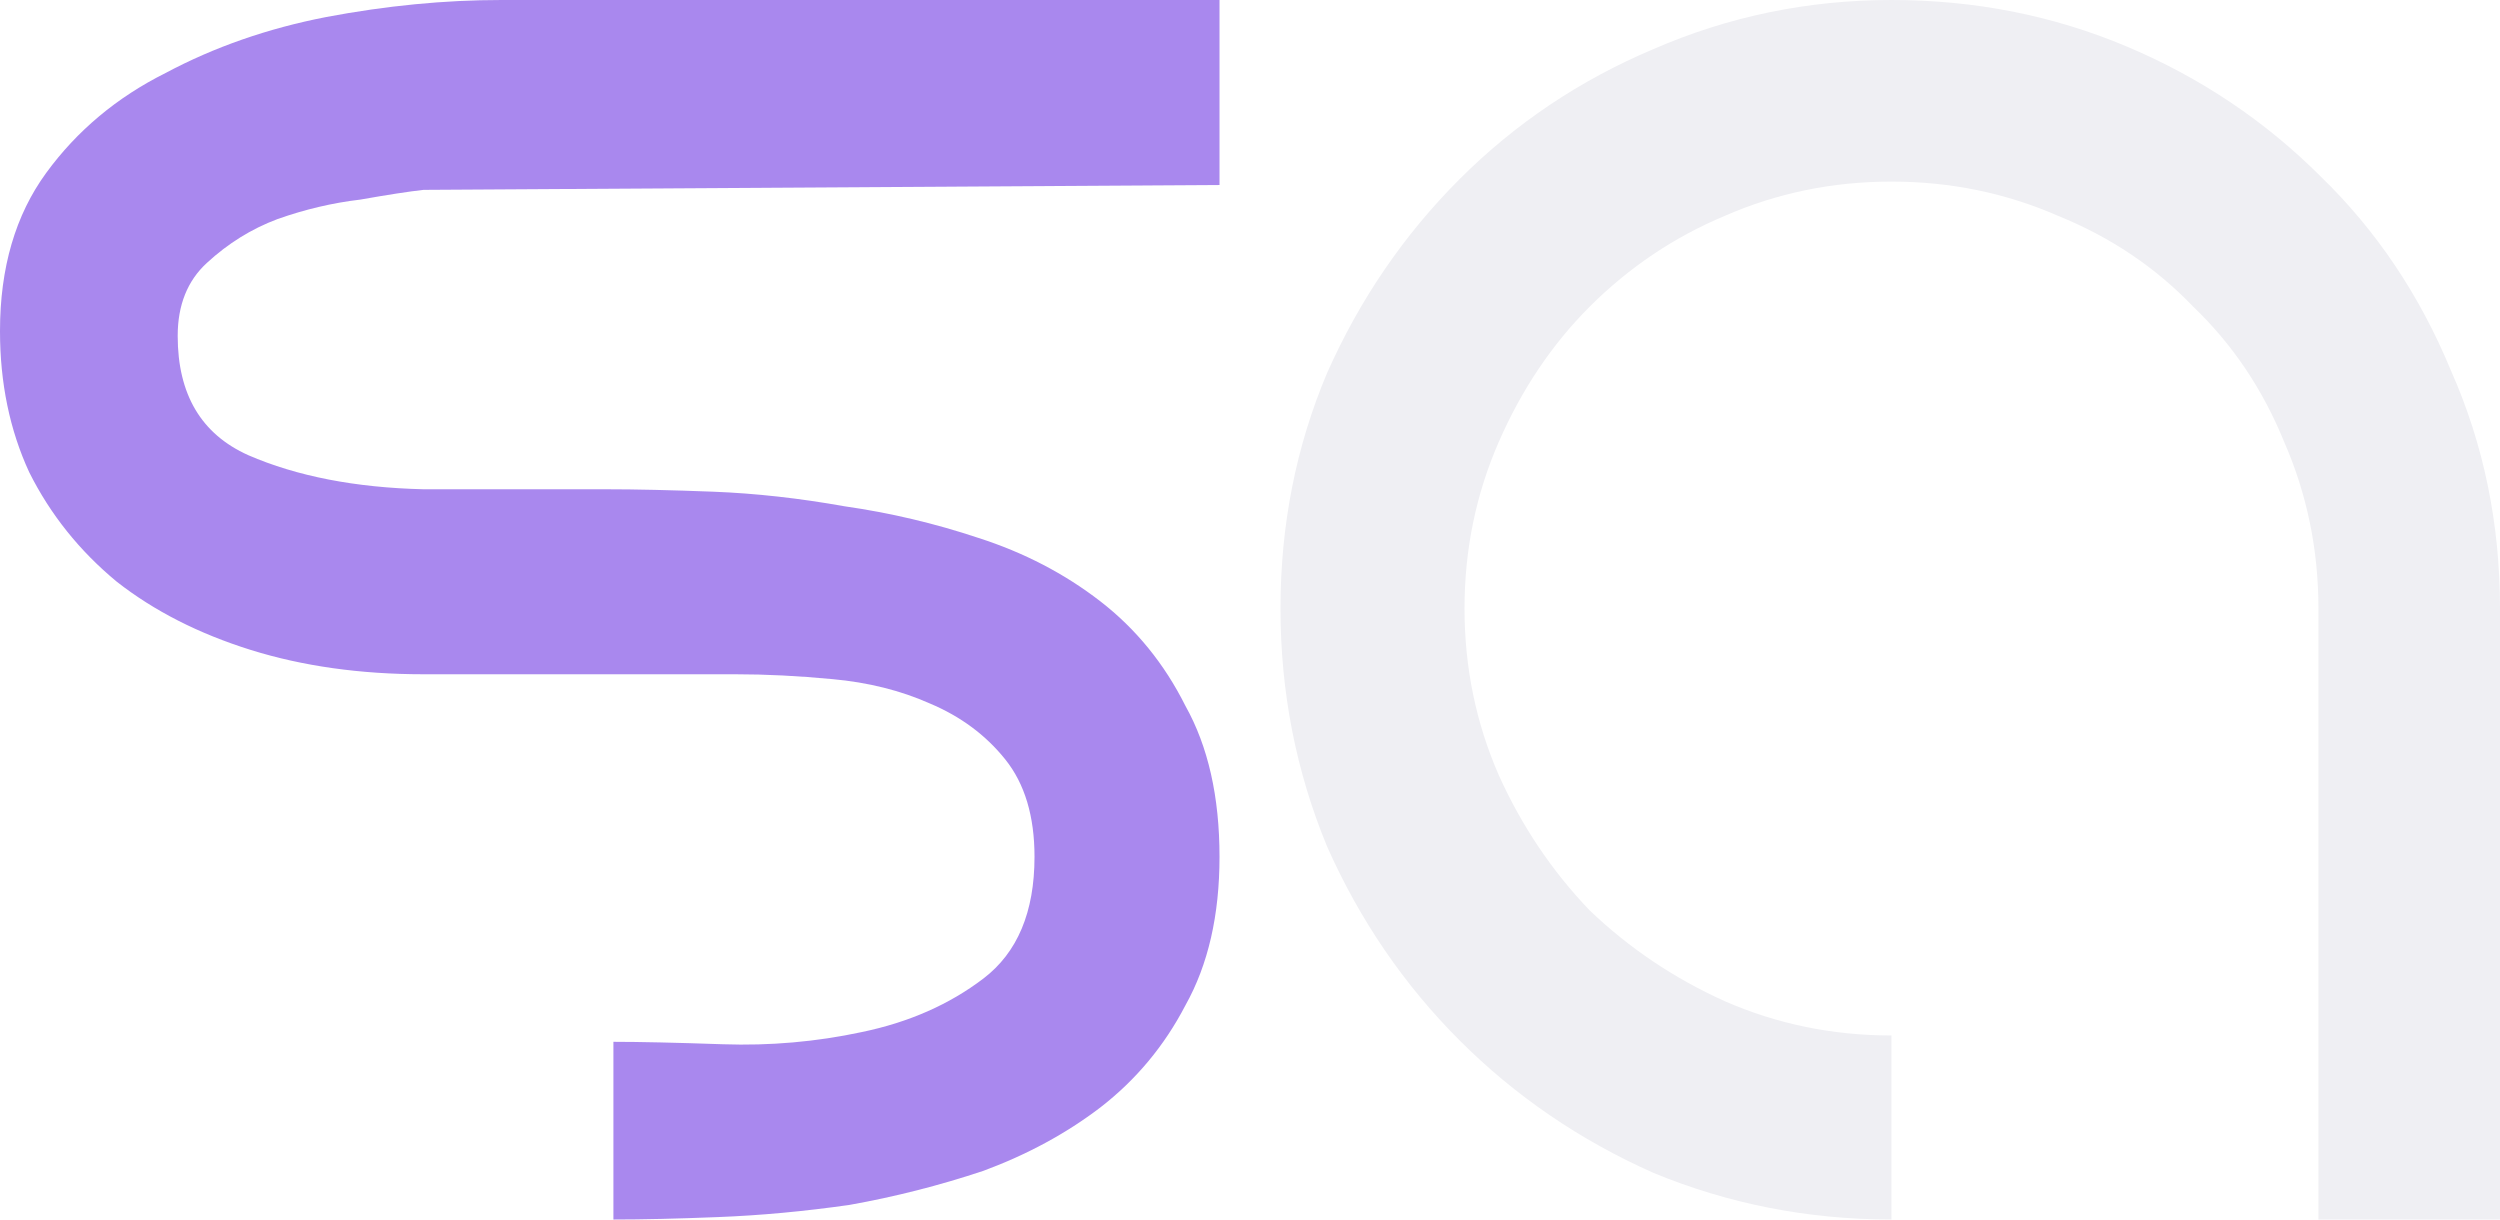
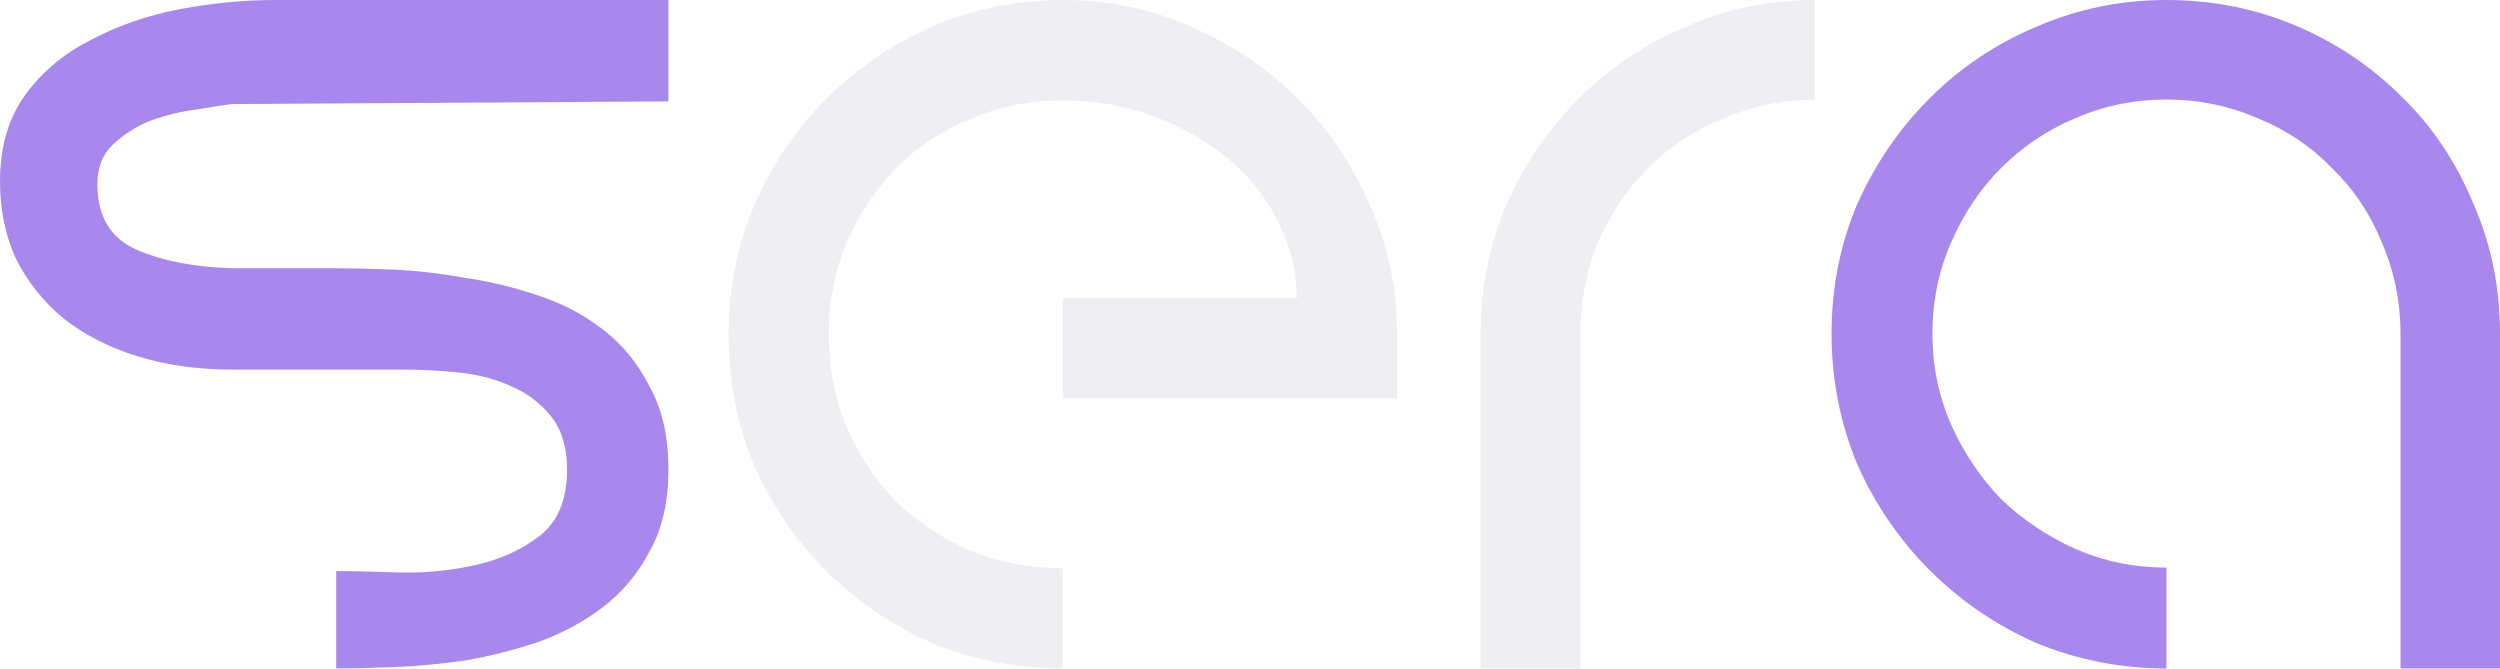
- <svg xmlns="http://www.w3.org/2000/svg" width="410" height="200" viewBox="0 0 410 200" fill="none">
-   <path d="M310.197 0C323.879 0 336.763 2.549 348.83 7.646C360.906 12.744 371.498 19.853 380.627 28.975C389.745 37.828 396.853 48.424 401.952 60.765C407.314 72.838 410 85.849 410 99.799V200H380.223V99.799C380.223 90.141 378.345 81.02 374.588 72.436C371.095 63.85 366.137 56.472 359.695 50.302C353.525 43.864 346.154 38.9 337.561 35.413C328.978 31.657 319.86 29.78 310.197 29.78C300.544 29.78 291.416 31.657 282.833 35.413C274.523 38.9 267.141 43.864 260.699 50.302C254.53 56.472 249.572 63.85 245.816 72.436C242.059 81.02 240.181 90.141 240.181 99.799C240.181 109.457 242.059 118.579 245.816 127.164C249.572 135.48 254.53 142.858 260.699 149.296C267.141 155.466 274.523 160.43 282.833 164.185C291.416 167.942 300.544 169.819 310.197 169.819V200C296.515 200 283.509 197.452 271.17 192.355C259.094 186.989 248.491 179.745 239.373 170.624C230.255 161.503 223.005 150.906 217.644 138.834C212.545 126.493 210 113.481 210 99.799C210 86.117 212.545 73.24 217.644 61.167C223.005 49.095 230.255 38.498 239.373 29.377C248.491 20.256 259.094 13.146 271.17 8.049C283.509 2.683 296.515 0 310.197 0Z" fill="#EFEFF3" />
+ <svg xmlns="http://www.w3.org/2000/svg" width="748" height="200" viewBox="0 0 748 200" fill="none">
+   <path d="M543 29.839C533.318 29.839 524.182 31.721 515.582 35.484C506.982 38.979 499.455 43.952 493 50.403C486.818 56.586 481.851 63.979 478.087 72.58C474.586 81.183 472.836 90.322 472.836 100V200H443V100C443 86.29 445.56 73.387 450.659 61.29C456.041 49.194 463.295 38.575 472.442 29.436C481.577 20.296 492.191 13.172 504.291 8.064C516.391 2.688 529.291 0 543 0V29.839Z" fill="#EFEFF3" />
+   <path d="M318 200C304.129 200 291.07 197.467 278.795 192.4C266.801 187.066 256.262 179.867 247.198 170.8C238.134 161.733 230.928 151.2 225.598 139.2C220.529 126.933 218 113.867 218 99.999C218 86.4 220.529 73.6 225.598 61.599C230.928 49.334 238.134 38.666 247.198 29.6C256.262 20.533 266.801 13.333 278.795 8C291.07 2.667 304.129 0 318 0C331.6 0 344.398 2.667 356.402 8C368.667 13.333 379.337 20.533 388.4 29.6C397.474 38.666 404.671 49.334 410 61.599C415.34 73.6 418 86.4 418 99.999V119.2H318V89.2H387.999C387.999 81.2 386.132 73.6 382.408 66.4C378.935 59.2 374.007 52.933 367.603 47.6C361.2 42.266 353.732 37.999 345.201 34.8C336.669 31.6 327.606 30 318 30C308.133 30 298.929 31.867 290.398 35.6C281.866 39.067 274.399 44 267.995 50.4C261.862 56.8 256.934 64.266 253.2 72.8C249.727 81.333 248.001 90.4 248.001 99.999C248.001 109.867 249.727 119.066 253.2 127.599C256.934 136.133 261.862 143.6 267.995 150C274.399 156.133 281.866 161.067 290.398 164.8C298.929 168.267 308.133 170 318 170V200Z" fill="#EFEFF3" />
+   <path d="M648.197 0C661.879 0 674.763 2.549 686.83 7.646C698.906 12.744 709.498 19.853 718.627 28.975C727.745 37.828 734.853 48.424 739.952 60.765C745.314 72.838 748 85.849 748 99.799V200H718.223V99.799C718.223 90.141 716.345 81.02 712.588 72.436C709.095 63.85 704.137 56.472 697.695 50.302C691.525 43.864 684.154 38.9 675.561 35.413C666.978 31.657 657.86 29.78 648.197 29.78C638.544 29.78 629.416 31.657 620.833 35.413C612.523 38.9 605.141 43.864 598.699 50.302C592.53 56.472 587.572 63.85 583.816 72.436C580.059 81.02 578.181 90.141 578.181 99.799C578.181 109.457 580.059 118.579 583.816 127.164C587.572 135.48 592.53 142.858 598.699 149.296C605.141 155.466 612.523 160.43 620.833 164.185C629.416 167.942 638.544 169.819 648.197 169.819V200C634.515 200 621.509 197.452 609.17 192.355C597.094 186.989 586.491 179.745 577.373 170.624C568.255 161.503 561.005 150.906 555.644 138.834C550.545 126.493 548 113.481 548 99.799C548 86.117 550.545 73.24 555.644 61.167C561.005 49.095 568.255 38.498 577.373 29.377C586.491 20.256 597.094 13.146 609.17 8.049C621.509 2.683 634.515 0 648.197 0Z" fill="#A988EE" />
  <path d="M29.142 55.09C29.142 64.671 33.001 71.191 40.719 74.65C48.703 78.11 58.284 79.973 69.462 80.24H99.401C104.191 80.24 110.047 80.373 116.967 80.638C123.886 80.905 131.071 81.704 138.523 83.034C145.975 84.098 153.293 85.829 160.479 88.224C167.931 90.618 174.584 94.078 180.439 98.603C186.294 103.127 190.952 108.849 194.412 115.768C198.137 122.422 200 130.672 200 140.519C200 150.1 198.137 158.217 194.412 164.87C190.952 171.523 186.294 177.112 180.439 181.636C174.85 185.895 168.463 189.355 161.278 192.016C154.092 194.411 146.773 196.274 139.322 197.604C131.87 198.669 124.685 199.335 117.765 199.6C111.111 199.867 105.389 200 100.599 200V170.858C104.858 170.858 110.846 170.991 118.563 171.258C126.281 171.523 133.866 170.858 141.317 169.262C149.035 167.665 155.688 164.737 161.278 160.479C166.866 156.221 169.66 149.568 169.66 140.519C169.66 133.865 168.064 128.543 164.87 124.551C161.676 120.559 157.551 117.498 152.495 115.369C147.705 113.24 142.382 111.91 136.527 111.378C130.938 110.844 125.615 110.579 120.559 110.579H69.462C59.082 110.579 49.635 109.248 41.118 106.587C32.602 103.926 25.283 100.199 19.162 95.409C13.041 90.353 8.251 84.365 4.791 77.445C1.598 70.525 0 62.808 0 54.291C0 43.912 2.529 35.263 7.586 28.343C12.642 21.424 19.162 15.968 27.146 11.976C35.13 7.718 43.913 4.657 53.493 2.794C63.34 0.932 72.921 0 82.236 0H200V30.339L69.462 31.138C67.066 31.404 63.607 31.936 59.082 32.735C54.558 33.267 50.033 34.331 45.51 35.928C41.252 37.525 37.392 39.92 33.932 43.114C30.739 46.041 29.142 50.033 29.142 55.09Z" fill="#A988EE" />
</svg>
